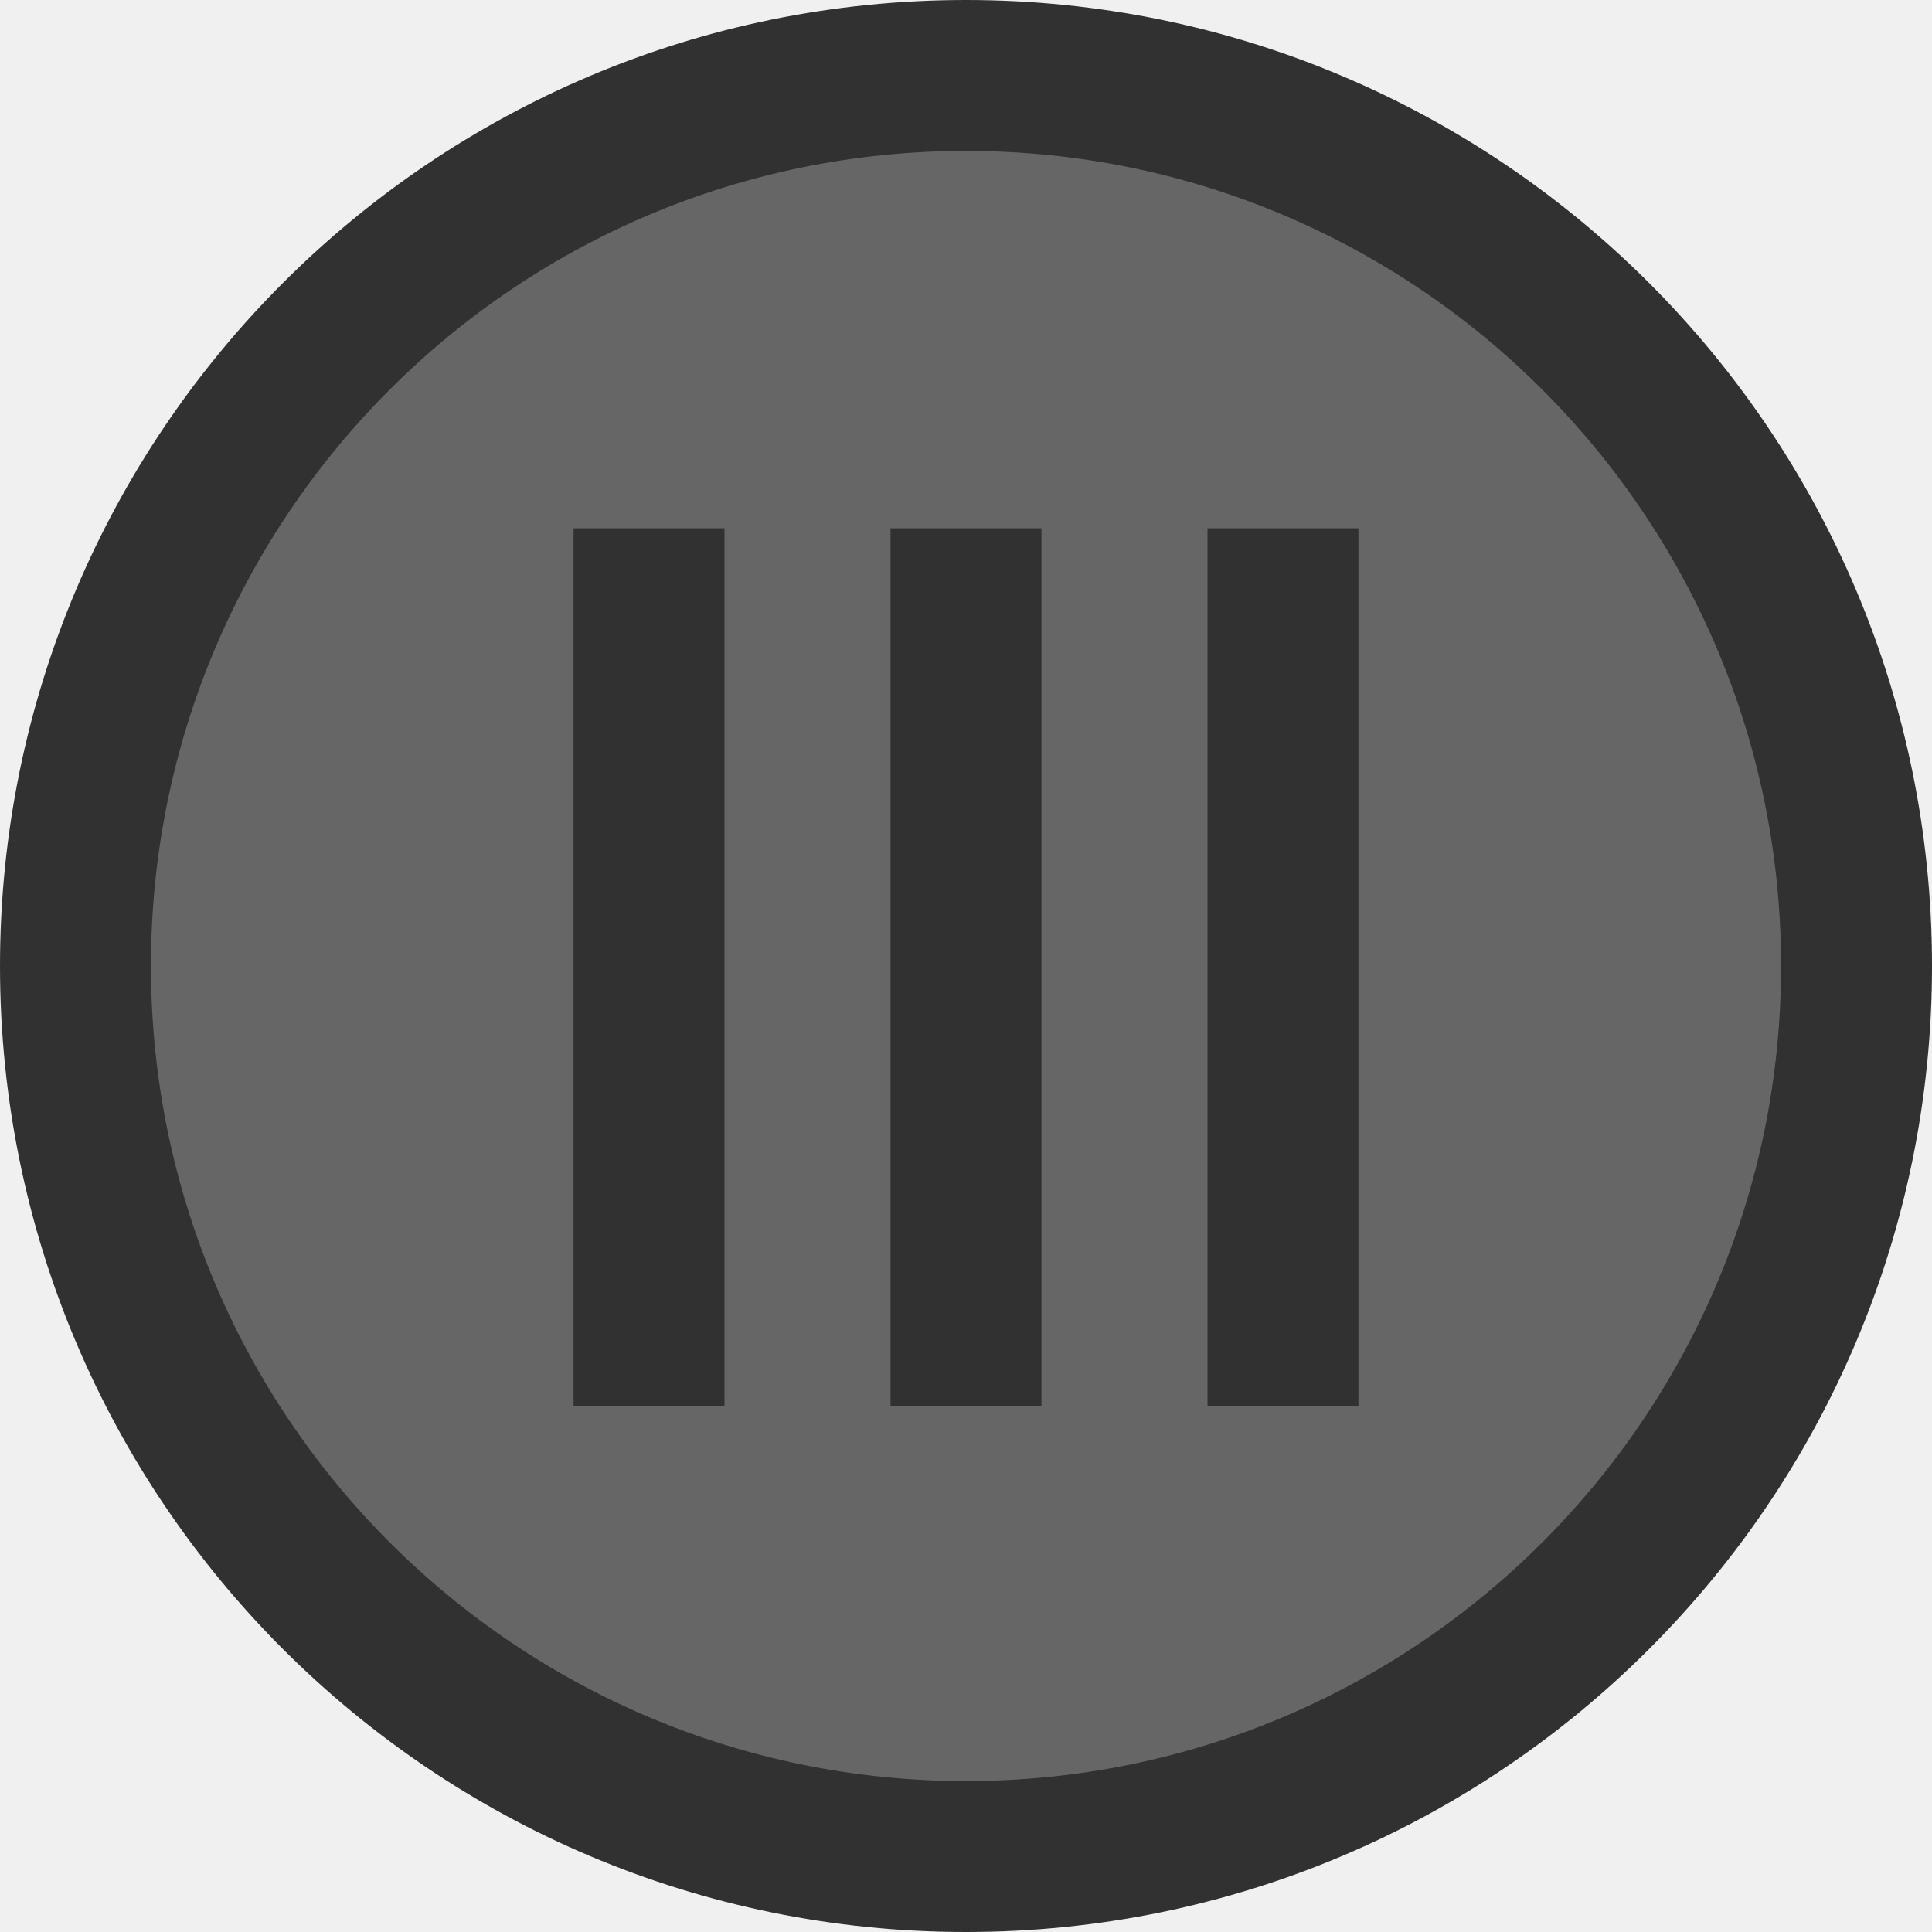
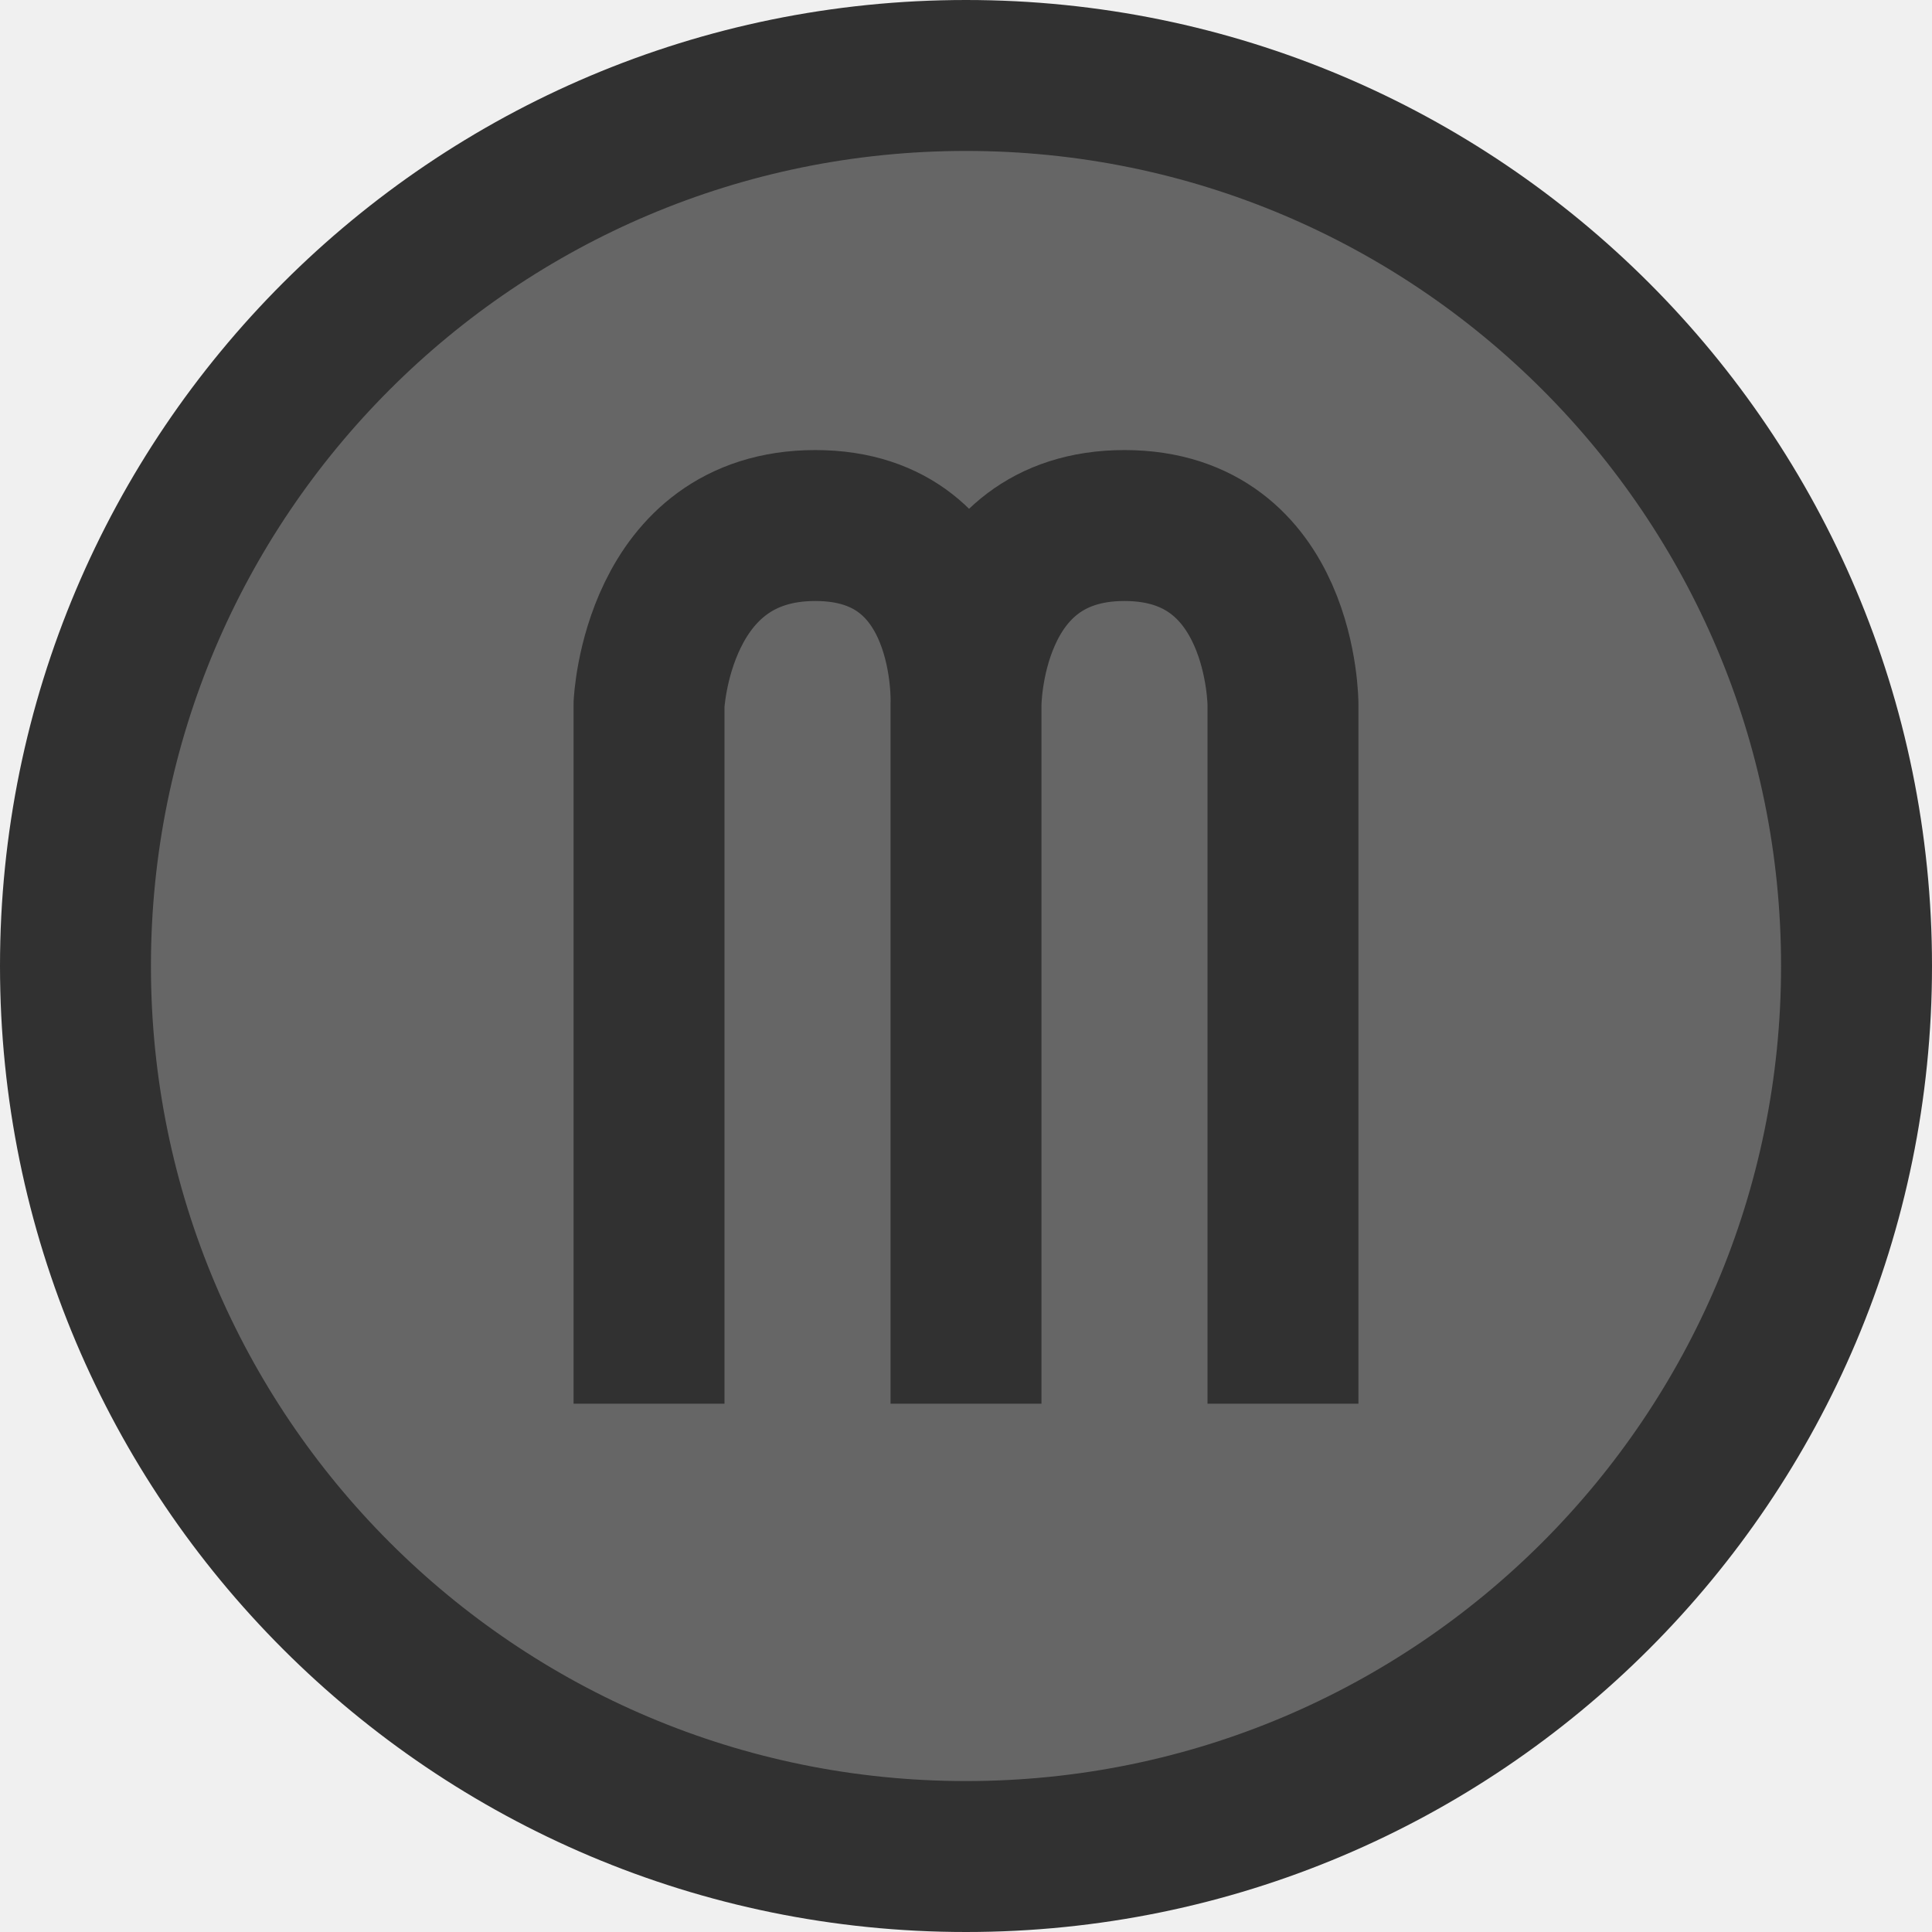
<svg xmlns="http://www.w3.org/2000/svg" width="256" height="256" viewBox="0 0 256 256" fill="none">
-   <circle cx="128" cy="128" r="118" fill="#666666" stroke="#313131" stroke-width="20" />
-   <path d="M128 70V186.364M170 70V186.364M86 70V186.364" stroke="#313131" stroke-width="20" stroke-linejoin="round" />
+   <g clip-path="url(#clip0_2558_10)">
+     <circle cx="128" cy="128" r="118" fill="#666666" stroke="#313131" stroke-width="20" />
+     <path d="M128 93.34V186M128 93.34C128 93.34 129.034 69.636 108.034 69.636C87.034 69.636 86 93.34 86 93.34V186M128 93.34C128 93.34 128 69.636 149 69.636C170 69.636 170 93.34 170 93.34V186" stroke="#313131" stroke-width="20" stroke-linejoin="round" />
+   </g>
+   <defs>
+     <clipPath id="clip0_2558_10">
+       <rect width="256" height="256" fill="white" />
+     </clipPath>
+   </defs>
</svg>
